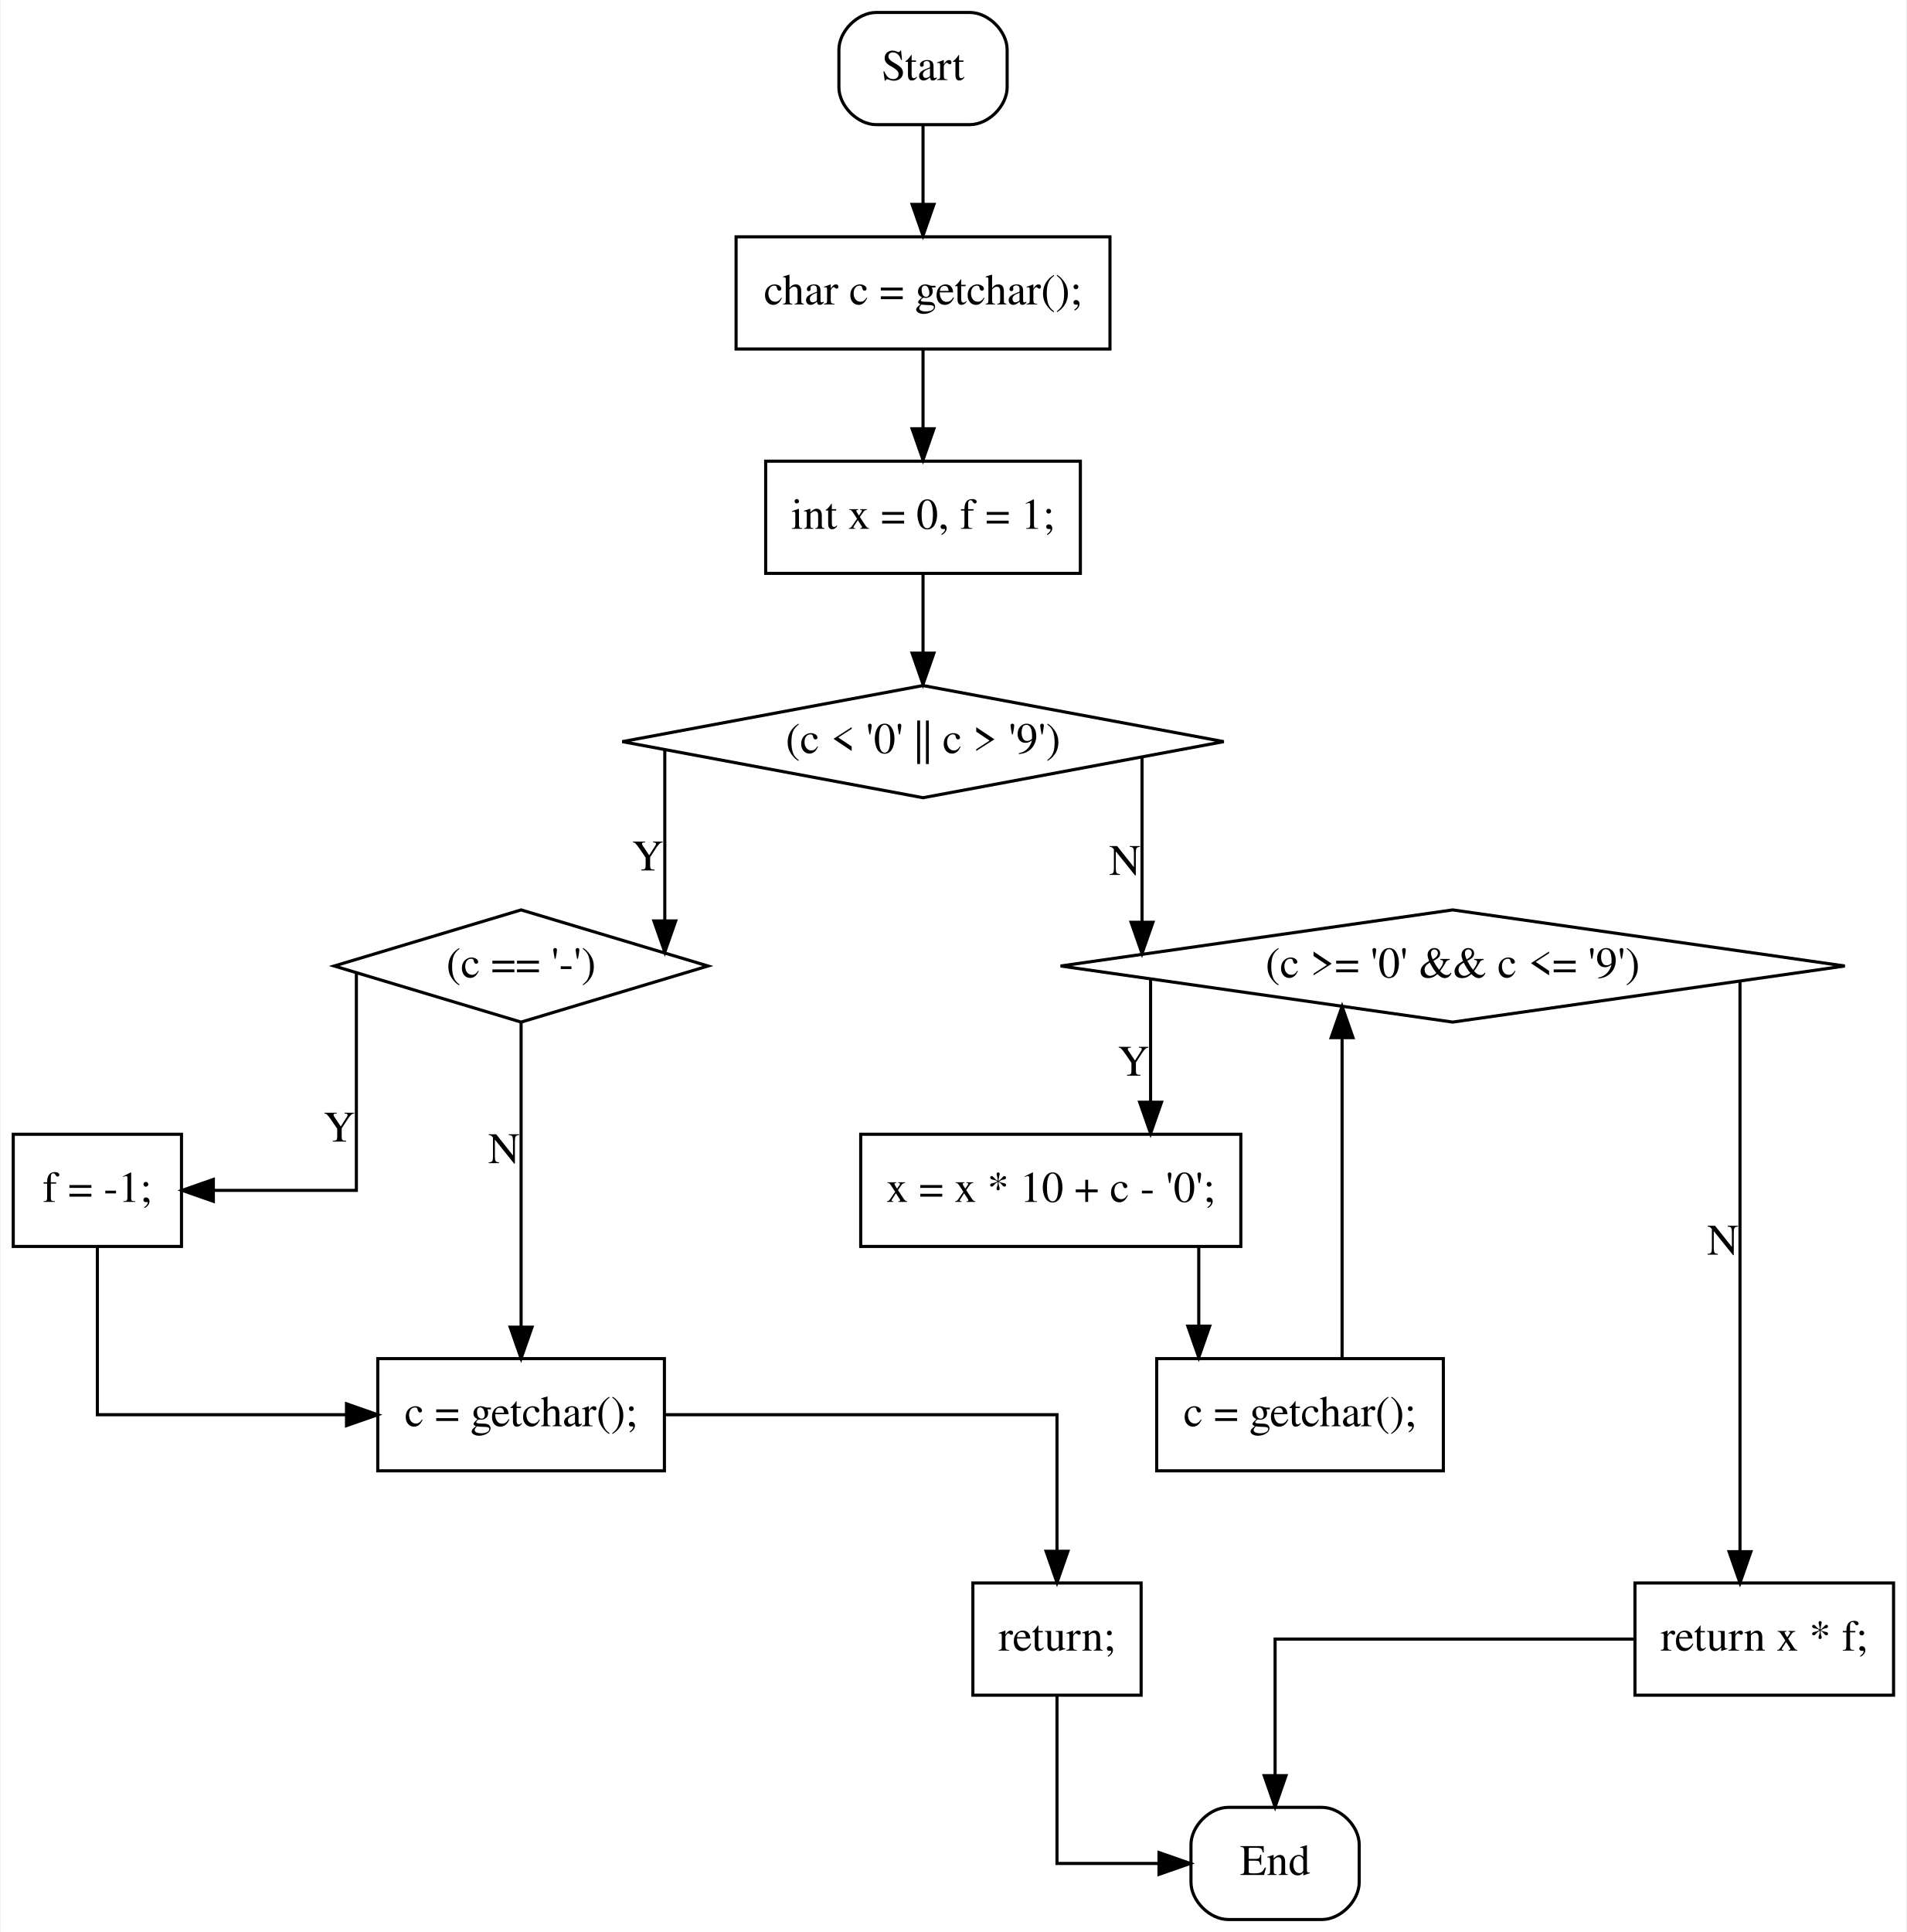
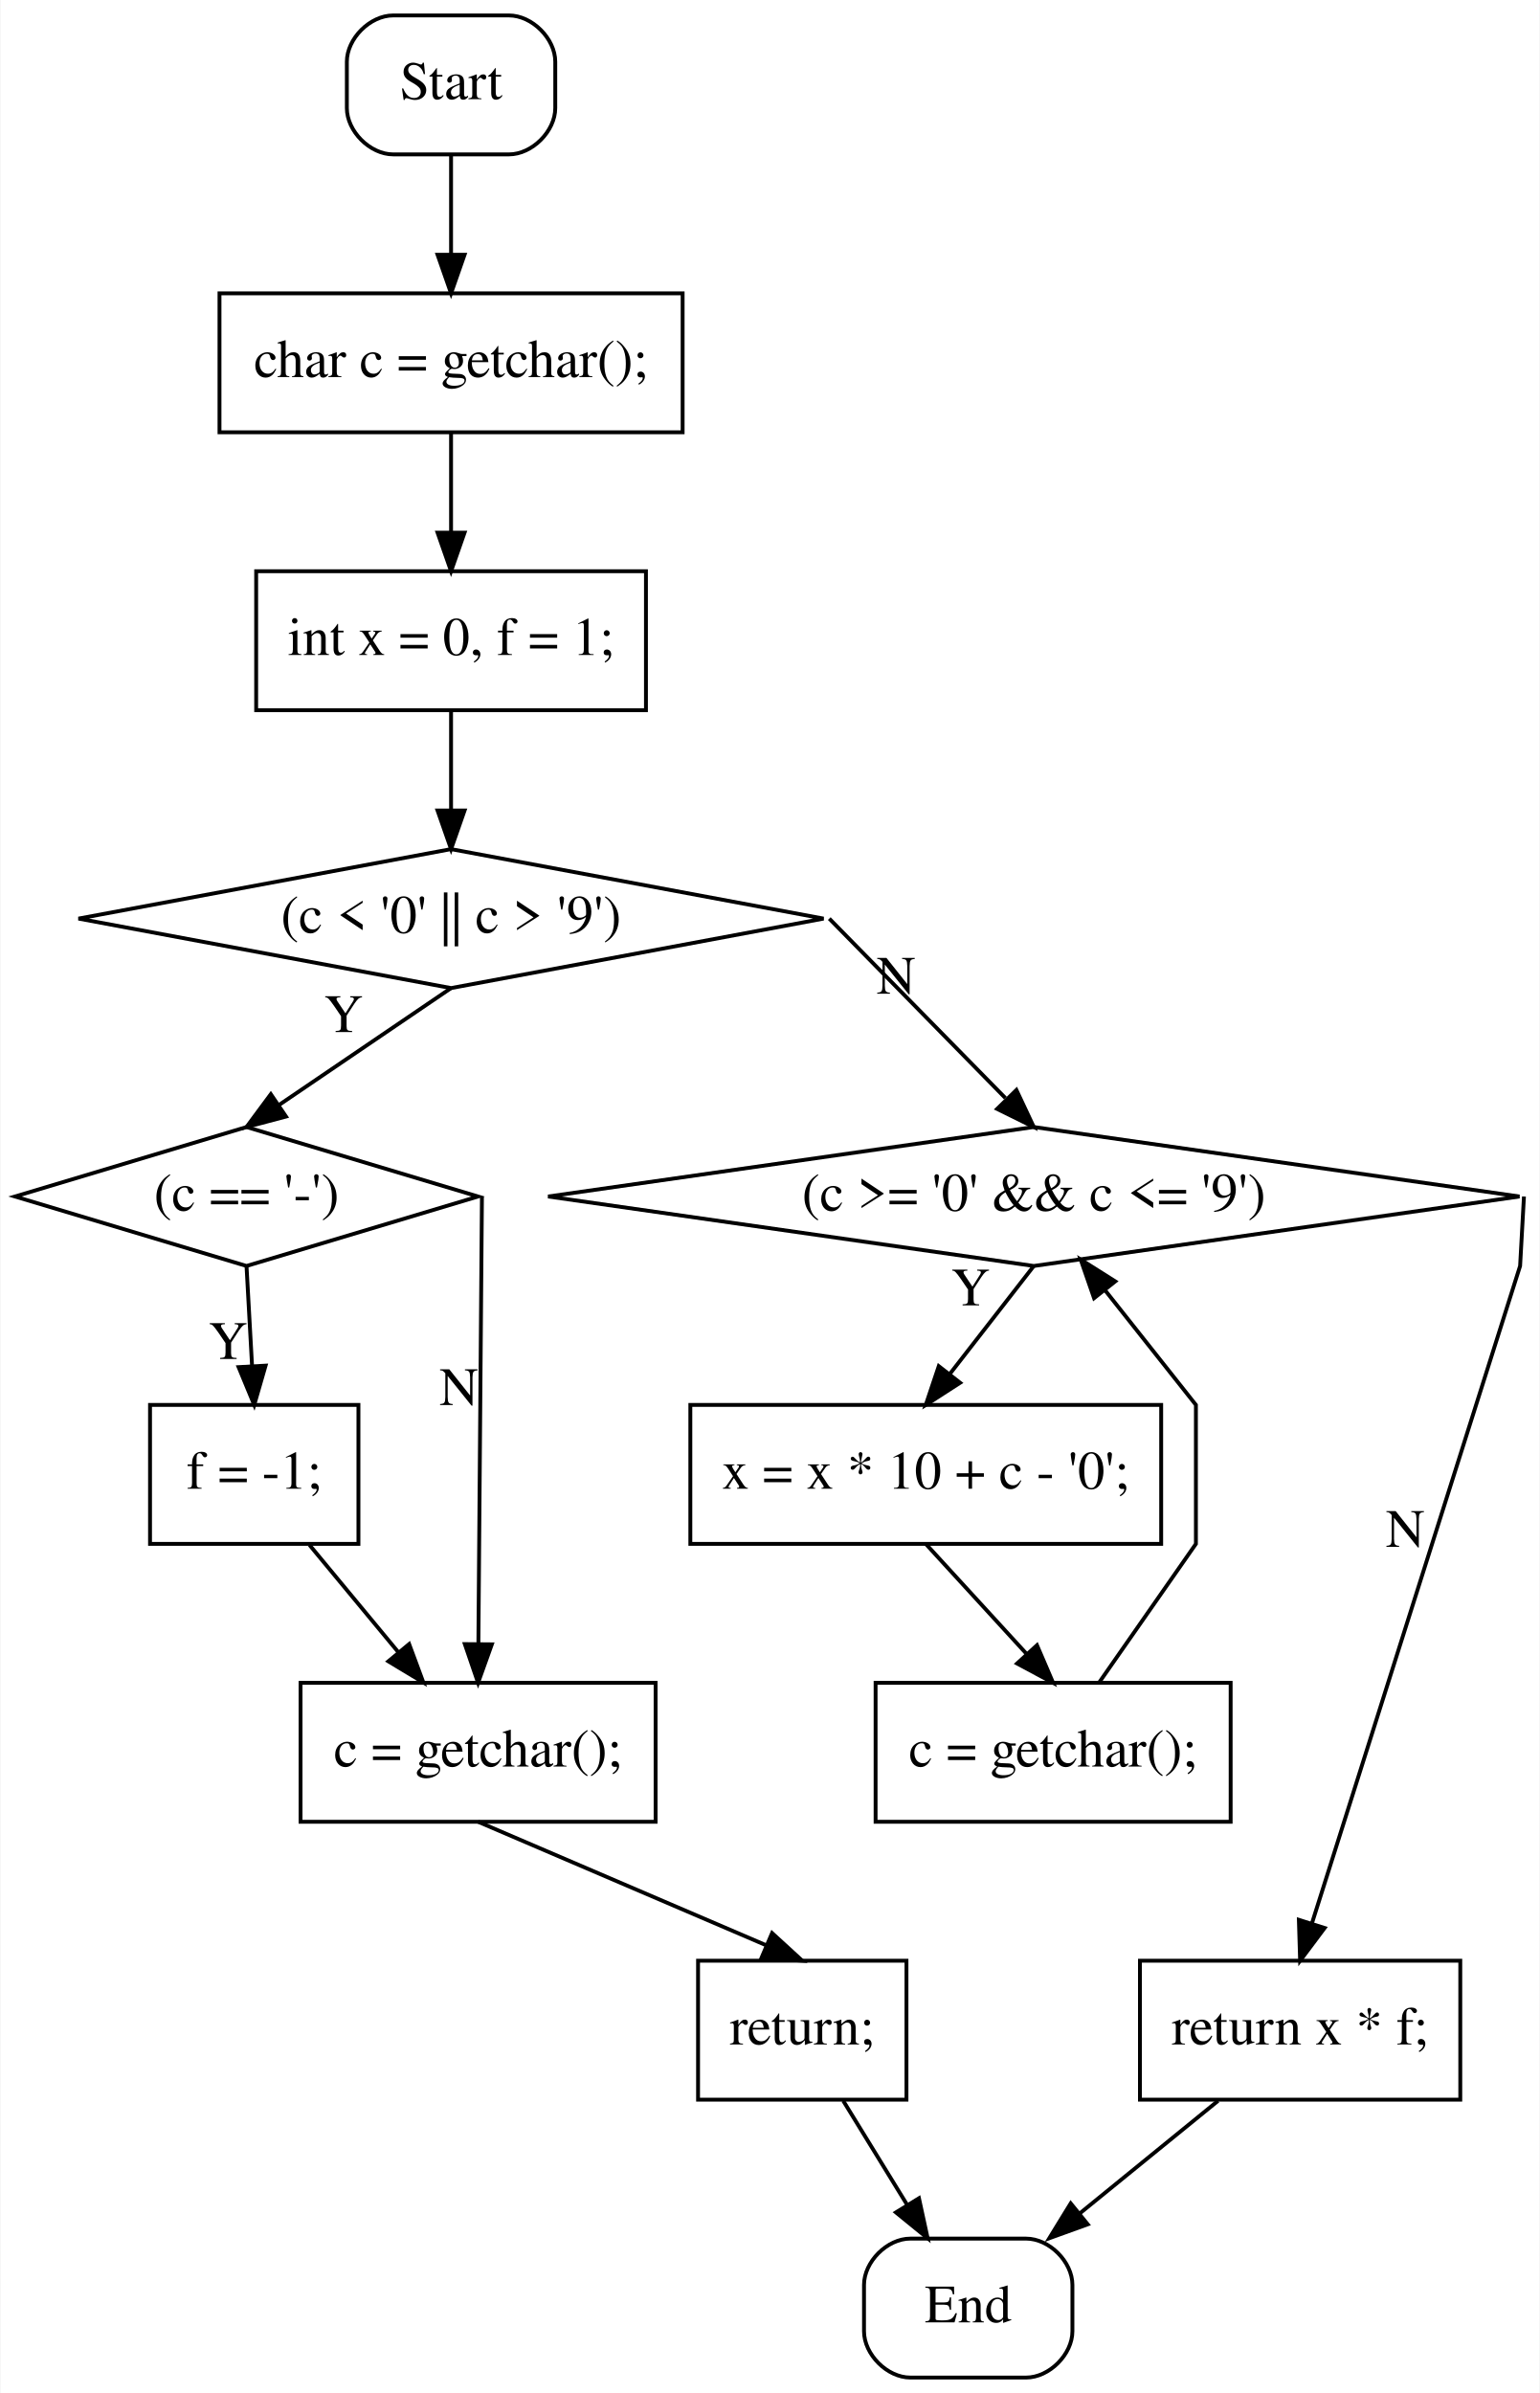
- <svg xmlns="http://www.w3.org/2000/svg" width="612pt" height="620pt" viewBox="0.00 0.00 611.50 620.00">
+ <svg xmlns="http://www.w3.org/2000/svg" width="399pt" height="620pt" viewBox="0.00 0.00 398.75 620.00">
  <g id="graph0" class="graph" transform="scale(1 1) rotate(0) translate(4 616)">
-     <polygon fill="white" stroke="transparent" points="-4,4 -4,-616 607.5,-616 607.5,4 -4,4" />
+     <polygon fill="white" stroke="transparent" points="-4,4 -4,-616 394.75,-616 394.75,4 -4,4" />
    <g id="node1" class="node">
-       <path fill="none" stroke="black" d="M307,-612C307,-612 277,-612 277,-612 271,-612 265,-606 265,-600 265,-600 265,-588 265,-588 265,-582 271,-576 277,-576 277,-576 307,-576 307,-576 313,-576 319,-582 319,-588 319,-588 319,-600 319,-600 319,-606 313,-612 307,-612" />
-       <text text-anchor="middle" x="292" y="-590.3" font-family="Times,serif" font-size="14.00">Start</text>
+       <path fill="none" stroke="black" d="M127.75,-612C127.75,-612 97.75,-612 97.75,-612 91.75,-612 85.75,-606 85.75,-600 85.75,-600 85.75,-588 85.75,-588 85.75,-582 91.75,-576 97.75,-576 97.75,-576 127.75,-576 127.75,-576 133.75,-576 139.75,-582 139.75,-588 139.75,-588 139.75,-600 139.75,-600 139.75,-606 133.75,-612 127.75,-612" />
+       <text text-anchor="middle" x="112.75" y="-590.3" font-family="Times,serif" font-size="14.00">Start</text>
    </g>
    <g id="node2" class="node">
-       <polygon fill="none" stroke="black" points="352,-540 232,-540 232,-504 352,-504 352,-540" />
-       <text text-anchor="middle" x="292" y="-518.3" font-family="Times,serif" font-size="14.00">char c = getchar();</text>
+       <polygon fill="none" stroke="black" points="172.75,-540 52.75,-540 52.75,-504 172.75,-504 172.75,-540" />
+       <text text-anchor="middle" x="112.75" y="-518.3" font-family="Times,serif" font-size="14.00">char c = getchar();</text>
    </g>
    <g id="edge1" class="edge">
-       <path fill="none" stroke="black" d="M292,-575.83C292,-575.83 292,-550.41 292,-550.41" />
-       <polygon fill="black" stroke="black" points="295.5,-550.41 292,-540.41 288.5,-550.41 295.5,-550.41" />
+       <path fill="none" stroke="black" d="M112.75,-576C112.75,-576 112.75,-560.86 112.75,-550.22" />
+       <polygon fill="black" stroke="black" points="116.25,-550 112.75,-540 109.25,-550 116.25,-550" />
    </g>
    <g id="node3" class="node">
-       <polygon fill="none" stroke="black" points="342.5,-468 241.5,-468 241.5,-432 342.5,-432 342.5,-468" />
-       <text text-anchor="middle" x="292" y="-446.3" font-family="Times,serif" font-size="14.00">int x = 0, f = 1;</text>
+       <polygon fill="none" stroke="black" points="163.25,-468 62.25,-468 62.25,-432 163.25,-432 163.25,-468" />
+       <text text-anchor="middle" x="112.75" y="-446.3" font-family="Times,serif" font-size="14.00">int x = 0, f = 1;</text>
    </g>
    <g id="edge2" class="edge">
-       <path fill="none" stroke="black" d="M292,-503.83C292,-503.83 292,-478.41 292,-478.41" />
-       <polygon fill="black" stroke="black" points="295.5,-478.41 292,-468.41 288.5,-478.41 295.5,-478.41" />
+       <path fill="none" stroke="black" d="M112.75,-504C112.75,-504 112.75,-488.86 112.75,-478.22" />
+       <polygon fill="black" stroke="black" points="116.25,-478 112.75,-468 109.25,-478 116.25,-478" />
    </g>
    <g id="node4" class="node">
-       <polygon fill="none" stroke="black" points="292,-396 195.48,-378 292,-360 388.52,-378 292,-396" />
-       <text text-anchor="middle" x="292" y="-374.3" font-family="Times,serif" font-size="14.00">(c &lt; '0' || c &gt; '9')</text>
+       <polygon fill="none" stroke="black" points="112.75,-396 16.22,-378 112.75,-360 209.27,-378 112.75,-396" />
+       <text text-anchor="middle" x="112.75" y="-374.3" font-family="Times,serif" font-size="14.00">(c &lt; '0' || c &gt; '9')</text>
    </g>
    <g id="edge3" class="edge">
-       <path fill="none" stroke="black" d="M292,-431.83C292,-431.83 292,-406.41 292,-406.41" />
-       <polygon fill="black" stroke="black" points="295.5,-406.41 292,-396.41 288.5,-406.41 295.5,-406.41" />
+       <path fill="none" stroke="black" d="M112.75,-432C112.75,-432 112.75,-416.86 112.75,-406.22" />
+       <polygon fill="black" stroke="black" points="116.25,-406 112.75,-396 109.25,-406 116.25,-406" />
    </g>
    <g id="node5" class="node">
-       <polygon fill="none" stroke="black" points="163,-324 103.01,-306 163,-288 222.99,-306 163,-324" />
-       <text text-anchor="middle" x="163" y="-302.3" font-family="Times,serif" font-size="14.00">(c == '-')</text>
+       <polygon fill="none" stroke="black" points="59.75,-324 -0.25,-306 59.75,-288 119.74,-306 59.75,-324" />
+       <text text-anchor="middle" x="59.75" y="-302.3" font-family="Times,serif" font-size="14.00">(c == '-')</text>
    </g>
    <g id="edge4" class="edge">
-       <path fill="none" stroke="black" d="M209.12,-375.27C209.12,-375.27 209.12,-320.47 209.12,-320.47" />
-       <polygon fill="black" stroke="black" points="212.62,-320.47 209.12,-310.47 205.62,-320.47 212.62,-320.47" />
-       <text text-anchor="middle" x="203.62" y="-336.67" font-family="Times,serif" font-size="14.00">Y</text>
+       <path fill="none" stroke="black" d="M112.75,-360C112.75,-360 82.93,-339.75 68.03,-329.62" />
+       <polygon fill="black" stroke="black" points="69.98,-326.72 59.75,-324 66.05,-332.51 69.98,-326.72" />
+       <text text-anchor="middle" x="84.89" y="-348.61" font-family="Times,serif" font-size="14.00">Y</text>
    </g>
    <g id="node9" class="node">
-       <polygon fill="none" stroke="black" points="462,-324 336.15,-306 462,-288 587.85,-306 462,-324" />
-       <text text-anchor="middle" x="462" y="-302.3" font-family="Times,serif" font-size="14.00">(c &gt;= '0' &amp;&amp; c &lt;= '9')</text>
+       <polygon fill="none" stroke="black" points="263.75,-324 137.9,-306 263.75,-288 389.59,-306 263.75,-324" />
+       <text text-anchor="middle" x="263.75" y="-302.3" font-family="Times,serif" font-size="14.00">(c &gt;= '0' &amp;&amp; c &lt;= '9')</text>
    </g>
    <g id="edge5" class="edge">
-       <path fill="none" stroke="black" d="M362.29,-372.82C362.29,-372.82 362.29,-320.03 362.29,-320.03" />
-       <polygon fill="black" stroke="black" points="365.79,-320.03 362.29,-310.03 358.79,-320.03 365.79,-320.03" />
-       <text text-anchor="middle" x="356.79" y="-335.23" font-family="Times,serif" font-size="14.00">N</text>
+       <path fill="none" stroke="black" d="M210.75,-378C210.75,-378 241.81,-346.35 256.38,-331.51" />
+       <polygon fill="black" stroke="black" points="259.24,-333.59 263.75,-324 254.24,-328.69 259.24,-333.59" />
+       <text text-anchor="middle" x="228.06" y="-358.55" font-family="Times,serif" font-size="14.00">N</text>
    </g>
    <g id="node6" class="node">
-       <polygon fill="none" stroke="black" points="54,-252 0,-252 0,-216 54,-216 54,-252" />
-       <text text-anchor="middle" x="27" y="-230.3" font-family="Times,serif" font-size="14.00">f = -1;</text>
+       <polygon fill="none" stroke="black" points="88.75,-252 34.75,-252 34.75,-216 88.75,-216 88.75,-252" />
+       <text text-anchor="middle" x="61.75" y="-230.3" font-family="Times,serif" font-size="14.00">f = -1;</text>
    </g>
    <g id="edge6" class="edge">
-       <path fill="none" stroke="black" d="M110.13,-303.6C110.13,-291.11 110.13,-234 110.13,-234 110.13,-234 64.22,-234 64.22,-234" />
-       <polygon fill="black" stroke="black" points="64.22,-230.5 54.22,-234 64.22,-237.5 64.22,-230.5" />
-       <text text-anchor="middle" x="104.63" y="-249.65" font-family="Times,serif" font-size="14.00">Y</text>
+       <path fill="none" stroke="black" d="M59.75,-288C59.75,-288 60.59,-272.86 61.18,-262.22" />
+       <polygon fill="black" stroke="black" points="64.69,-262.18 61.75,-252 57.7,-261.79 64.69,-262.18" />
+       <text text-anchor="middle" x="54.96" y="-263.91" font-family="Times,serif" font-size="14.00">Y</text>
    </g>
    <g id="node7" class="node">
-       <polygon fill="none" stroke="black" points="209,-180 117,-180 117,-144 209,-144 209,-180" />
-       <text text-anchor="middle" x="163" y="-158.3" font-family="Times,serif" font-size="14.00">c = getchar();</text>
+       <polygon fill="none" stroke="black" points="165.75,-180 73.75,-180 73.75,-144 165.75,-144 165.75,-180" />
+       <text text-anchor="middle" x="119.75" y="-158.3" font-family="Times,serif" font-size="14.00">c = getchar();</text>
    </g>
    <g id="edge7" class="edge">
-       <path fill="none" stroke="black" d="M163,-287.76C163,-287.76 163,-190.09 163,-190.09" />
-       <polygon fill="black" stroke="black" points="166.5,-190.09 163,-180.09 159.5,-190.09 166.5,-190.09" />
-       <text text-anchor="middle" x="157.5" y="-242.73" font-family="Times,serif" font-size="14.00">N</text>
+       <path fill="none" stroke="black" d="M120.75,-306C120.75,-306 120.07,-220.4 119.83,-190.31" />
+       <polygon fill="black" stroke="black" points="123.32,-189.97 119.75,-180 116.32,-190.03 123.32,-189.97" />
+       <text text-anchor="middle" x="114.79" y="-251.96" font-family="Times,serif" font-size="14.00">N</text>
    </g>
    <g id="edge8" class="edge">
-       <path fill="none" stroke="black" d="M27,-215.83C27,-194.5 27,-162 27,-162 27,-162 106.96,-162 106.96,-162" />
-       <polygon fill="black" stroke="black" points="106.96,-165.5 116.96,-162 106.96,-158.5 106.96,-165.5" />
+       <path fill="none" stroke="black" d="M76.08,-215.7C83.04,-207.3 91.52,-197.07 99.15,-187.86" />
+       <polygon fill="black" stroke="black" points="101.89,-190.04 105.57,-180.1 96.5,-185.57 101.89,-190.04" />
    </g>
    <g id="node8" class="node">
-       <polygon fill="none" stroke="black" points="362,-108 308,-108 308,-72 362,-72 362,-108" />
-       <text text-anchor="middle" x="335" y="-86.3" font-family="Times,serif" font-size="14.00">return;</text>
+       <polygon fill="none" stroke="black" points="230.75,-108 176.75,-108 176.75,-72 230.75,-72 230.75,-108" />
+       <text text-anchor="middle" x="203.75" y="-86.3" font-family="Times,serif" font-size="14.00">return;</text>
    </g>
    <g id="edge9" class="edge">
-       <path fill="none" stroke="black" d="M209.09,-162C260.04,-162 335,-162 335,-162 335,-162 335,-118.17 335,-118.17" />
-       <polygon fill="black" stroke="black" points="338.5,-118.17 335,-108.17 331.5,-118.17 338.5,-118.17" />
+       <path fill="none" stroke="black" d="M119.75,-144C119.75,-144 172.56,-121.36 194.43,-111.99" />
+       <polygon fill="black" stroke="black" points="195.93,-115.16 203.75,-108 193.18,-108.72 195.93,-115.16" />
    </g>
    <g id="node13" class="node">
-       <path fill="none" stroke="black" d="M420,-36C420,-36 390,-36 390,-36 384,-36 378,-30 378,-24 378,-24 378,-12 378,-12 378,-6 384,0 390,0 390,0 420,0 420,0 426,0 432,-6 432,-12 432,-12 432,-24 432,-24 432,-30 426,-36 420,-36" />
-       <text text-anchor="middle" x="405" y="-14.3" font-family="Times,serif" font-size="14.00">End</text>
+       <path fill="none" stroke="black" d="M261.75,-36C261.75,-36 231.75,-36 231.75,-36 225.75,-36 219.75,-30 219.75,-24 219.75,-24 219.75,-12 219.75,-12 219.75,-6 225.75,0 231.75,0 231.75,0 261.75,0 261.75,0 267.75,0 273.75,-6 273.75,-12 273.75,-12 273.75,-24 273.75,-24 273.75,-30 267.75,-36 261.75,-36" />
+       <text text-anchor="middle" x="246.75" y="-14.3" font-family="Times,serif" font-size="14.00">End</text>
    </g>
    <g id="edge10" class="edge">
-       <path fill="none" stroke="black" d="M335,-71.83C335,-50.5 335,-18 335,-18 335,-18 367.74,-18 367.74,-18" />
-       <polygon fill="black" stroke="black" points="367.74,-21.5 377.74,-18 367.74,-14.5 367.74,-21.5" />
+       <path fill="none" stroke="black" d="M214.37,-71.7C219.37,-63.56 225.44,-53.69 230.96,-44.7" />
+       <polygon fill="black" stroke="black" points="233.99,-46.46 236.24,-36.1 228.02,-42.79 233.99,-46.46" />
    </g>
    <g id="node10" class="node">
-       <polygon fill="none" stroke="black" points="394,-252 272,-252 272,-216 394,-216 394,-252" />
-       <text text-anchor="middle" x="333" y="-230.3" font-family="Times,serif" font-size="14.00">x = x * 10 + c - '0';</text>
+       <polygon fill="none" stroke="black" points="296.75,-252 174.75,-252 174.75,-216 296.75,-216 296.75,-252" />
+       <text text-anchor="middle" x="235.75" y="-230.3" font-family="Times,serif" font-size="14.00">x = x * 10 + c - '0';</text>
    </g>
    <g id="edge11" class="edge">
-       <path fill="none" stroke="black" d="M365.04,-301.71C365.04,-301.71 365.04,-262.28 365.04,-262.28" />
-       <polygon fill="black" stroke="black" points="368.54,-262.28 365.04,-252.28 361.54,-262.28 368.54,-262.28" />
-       <text text-anchor="middle" x="359.54" y="-270.8" font-family="Times,serif" font-size="14.00">Y</text>
+       <path fill="none" stroke="black" d="M263.75,-288C263.75,-288 250.21,-270.6 241.96,-259.99" />
+       <polygon fill="black" stroke="black" points="244.65,-257.74 235.75,-252 239.12,-262.04 244.65,-257.74" />
+       <text text-anchor="middle" x="247.35" y="-277.79" font-family="Times,serif" font-size="14.00">Y</text>
    </g>
    <g id="node12" class="node">
-       <polygon fill="none" stroke="black" points="603.5,-108 520.5,-108 520.5,-72 603.5,-72 603.5,-108" />
-       <text text-anchor="middle" x="562" y="-86.3" font-family="Times,serif" font-size="14.00">return x * f;</text>
+       <polygon fill="none" stroke="black" points="374.25,-108 291.25,-108 291.25,-72 374.25,-72 374.25,-108" />
+       <text text-anchor="middle" x="332.75" y="-86.3" font-family="Times,serif" font-size="14.00">return x * f;</text>
    </g>
    <g id="edge12" class="edge">
-       <path fill="none" stroke="black" d="M554.21,-301.08C554.21,-301.08 554.21,-118.05 554.21,-118.05" />
-       <polygon fill="black" stroke="black" points="557.71,-118.05 554.21,-108.05 550.71,-118.05 557.71,-118.05" />
-       <text text-anchor="middle" x="548.71" y="-213.37" font-family="Times,serif" font-size="14.00">N</text>
+       <path fill="none" stroke="black" d="M390.75,-306C390.75,-306 389.75,-288 389.75,-288 389.75,-288 347.65,-155.07 335.81,-117.68" />
+       <polygon fill="black" stroke="black" points="339.1,-116.48 332.75,-108 332.43,-118.59 339.1,-116.48" />
+       <text text-anchor="middle" x="360" y="-215.23" font-family="Times,serif" font-size="14.00">N</text>
    </g>
    <g id="node11" class="node">
-       <polygon fill="none" stroke="black" points="459,-180 367,-180 367,-144 459,-144 459,-180" />
-       <text text-anchor="middle" x="413" y="-158.3" font-family="Times,serif" font-size="14.00">c = getchar();</text>
+       <polygon fill="none" stroke="black" points="314.75,-180 222.75,-180 222.75,-144 314.75,-144 314.75,-180" />
+       <text text-anchor="middle" x="268.75" y="-158.3" font-family="Times,serif" font-size="14.00">c = getchar();</text>
    </g>
    <g id="edge13" class="edge">
-       <path fill="none" stroke="black" d="M380.5,-215.83C380.5,-215.83 380.5,-190.41 380.5,-190.41" />
-       <polygon fill="black" stroke="black" points="384,-190.41 380.5,-180.41 377,-190.41 384,-190.41" />
+       <path fill="none" stroke="black" d="M235.75,-216C235.75,-216 252.06,-198.2 261.75,-187.63" />
+       <polygon fill="black" stroke="black" points="264.57,-189.74 268.75,-180 259.41,-185.01 264.57,-189.74" />
    </g>
    <g id="edge14" class="edge">
-       <path fill="none" stroke="black" d="M426.5,-180.24C426.5,-180.24 426.5,-283.01 426.5,-283.01" />
-       <polygon fill="black" stroke="black" points="423,-283.01 426.5,-293.01 430,-283.01 423,-283.01" />
+       <path fill="none" stroke="black" d="M280.66,-180.06C291.47,-195.55 305.75,-216 305.75,-216 305.75,-216 305.75,-252 305.75,-252 305.75,-252 293.55,-267.39 282.31,-281.58" />
+       <polygon fill="black" stroke="black" points="279.36,-279.66 275.89,-289.67 284.85,-284.01 279.36,-279.66" />
    </g>
    <g id="edge15" class="edge">
-       <path fill="none" stroke="black" d="M520.34,-90C473.83,-90 405,-90 405,-90 405,-90 405,-46.17 405,-46.17" />
-       <polygon fill="black" stroke="black" points="408.5,-46.17 405,-36.17 401.5,-46.17 408.5,-46.17" />
+       <path fill="none" stroke="black" d="M311.49,-71.7C300.66,-62.88 287.33,-52.03 275.58,-42.47" />
+       <polygon fill="black" stroke="black" points="277.72,-39.7 267.76,-36.1 273.31,-45.13 277.72,-39.7" />
    </g>
  </g>
</svg>
